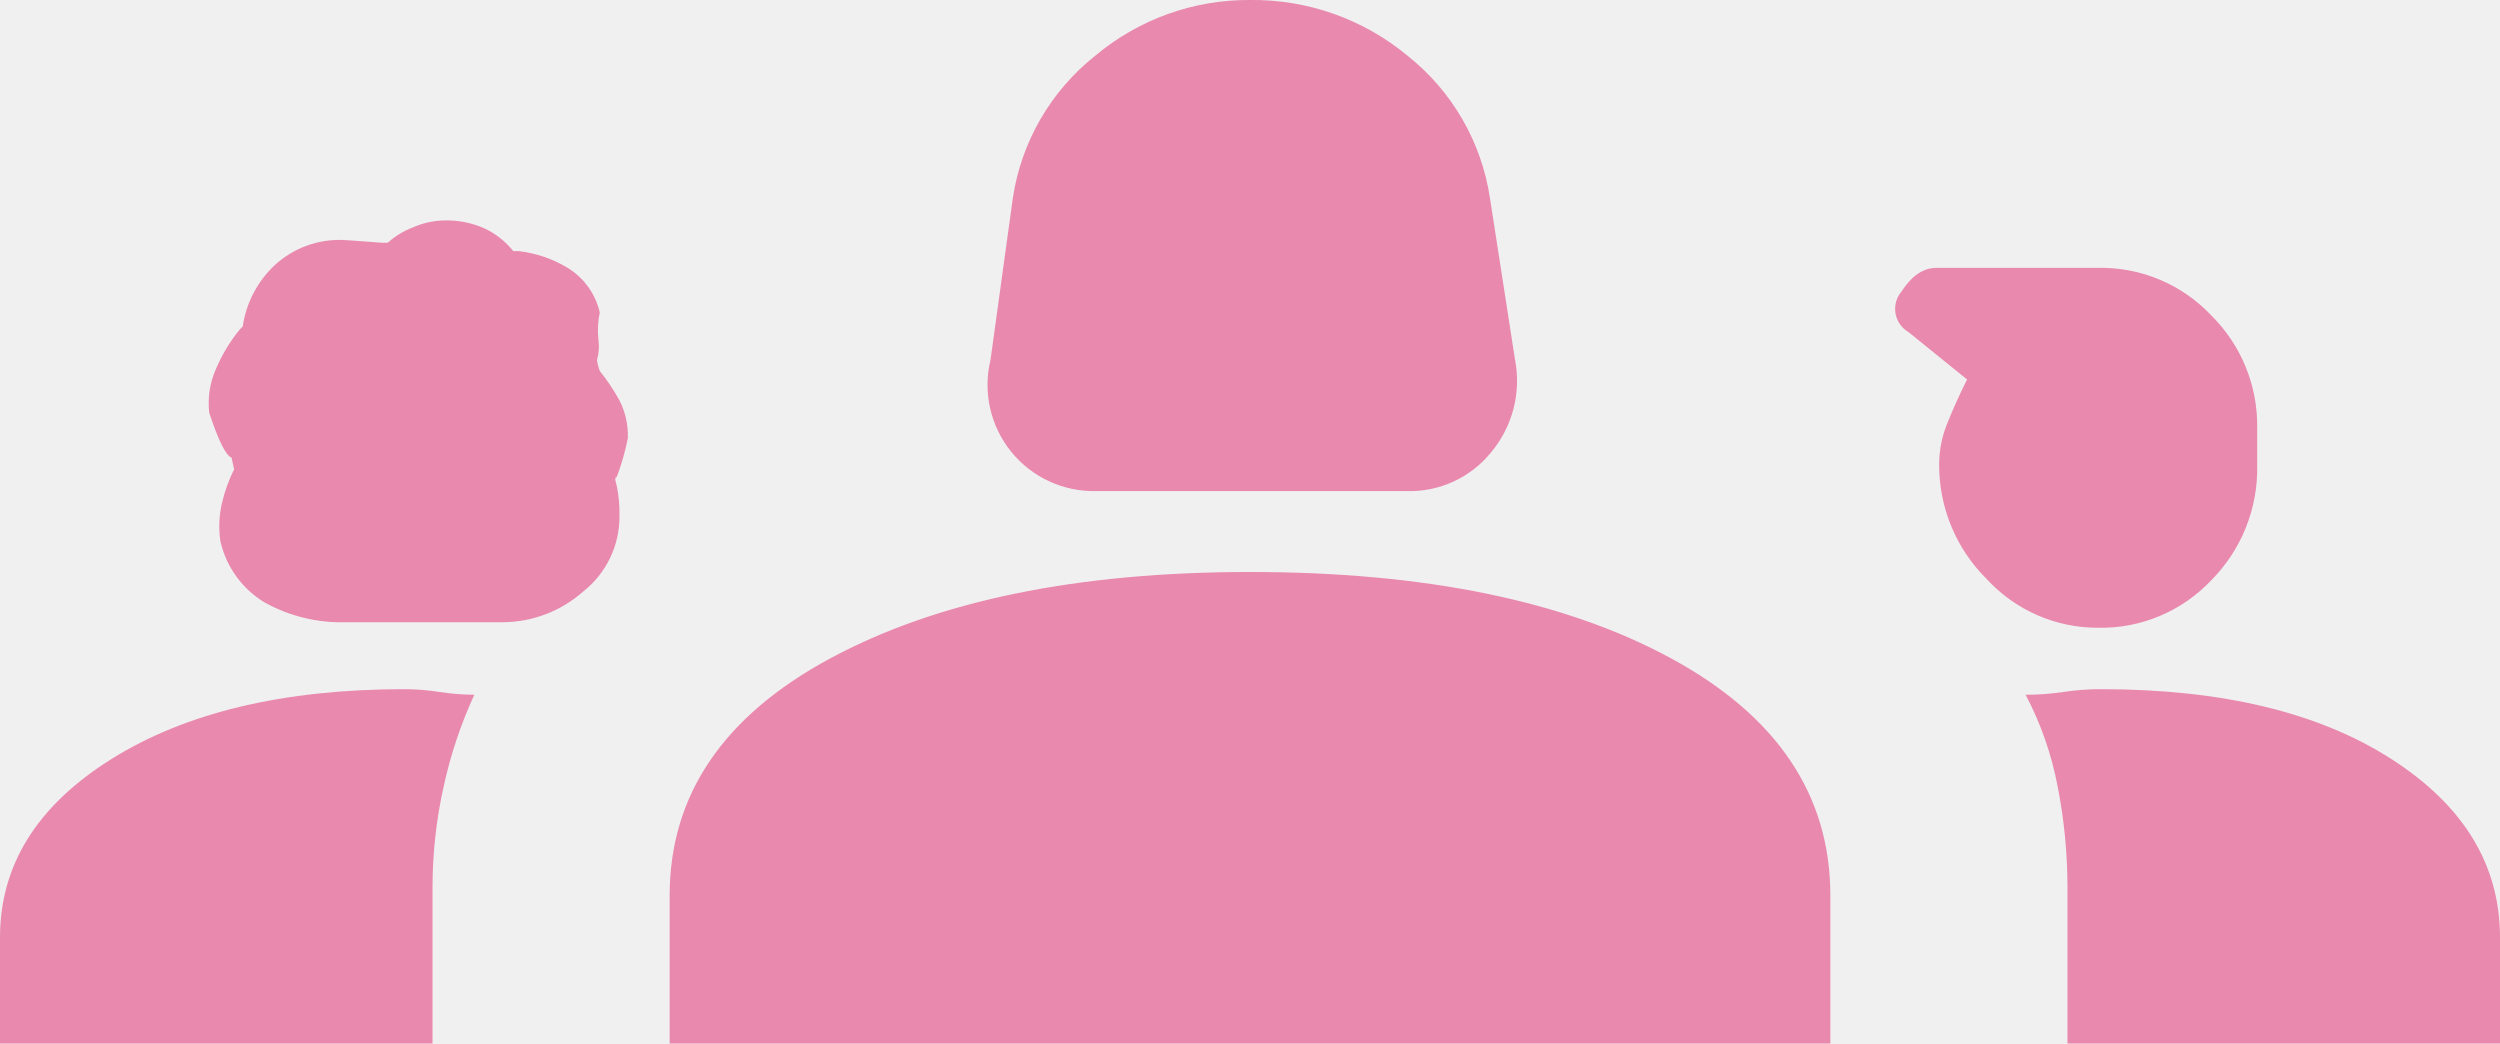
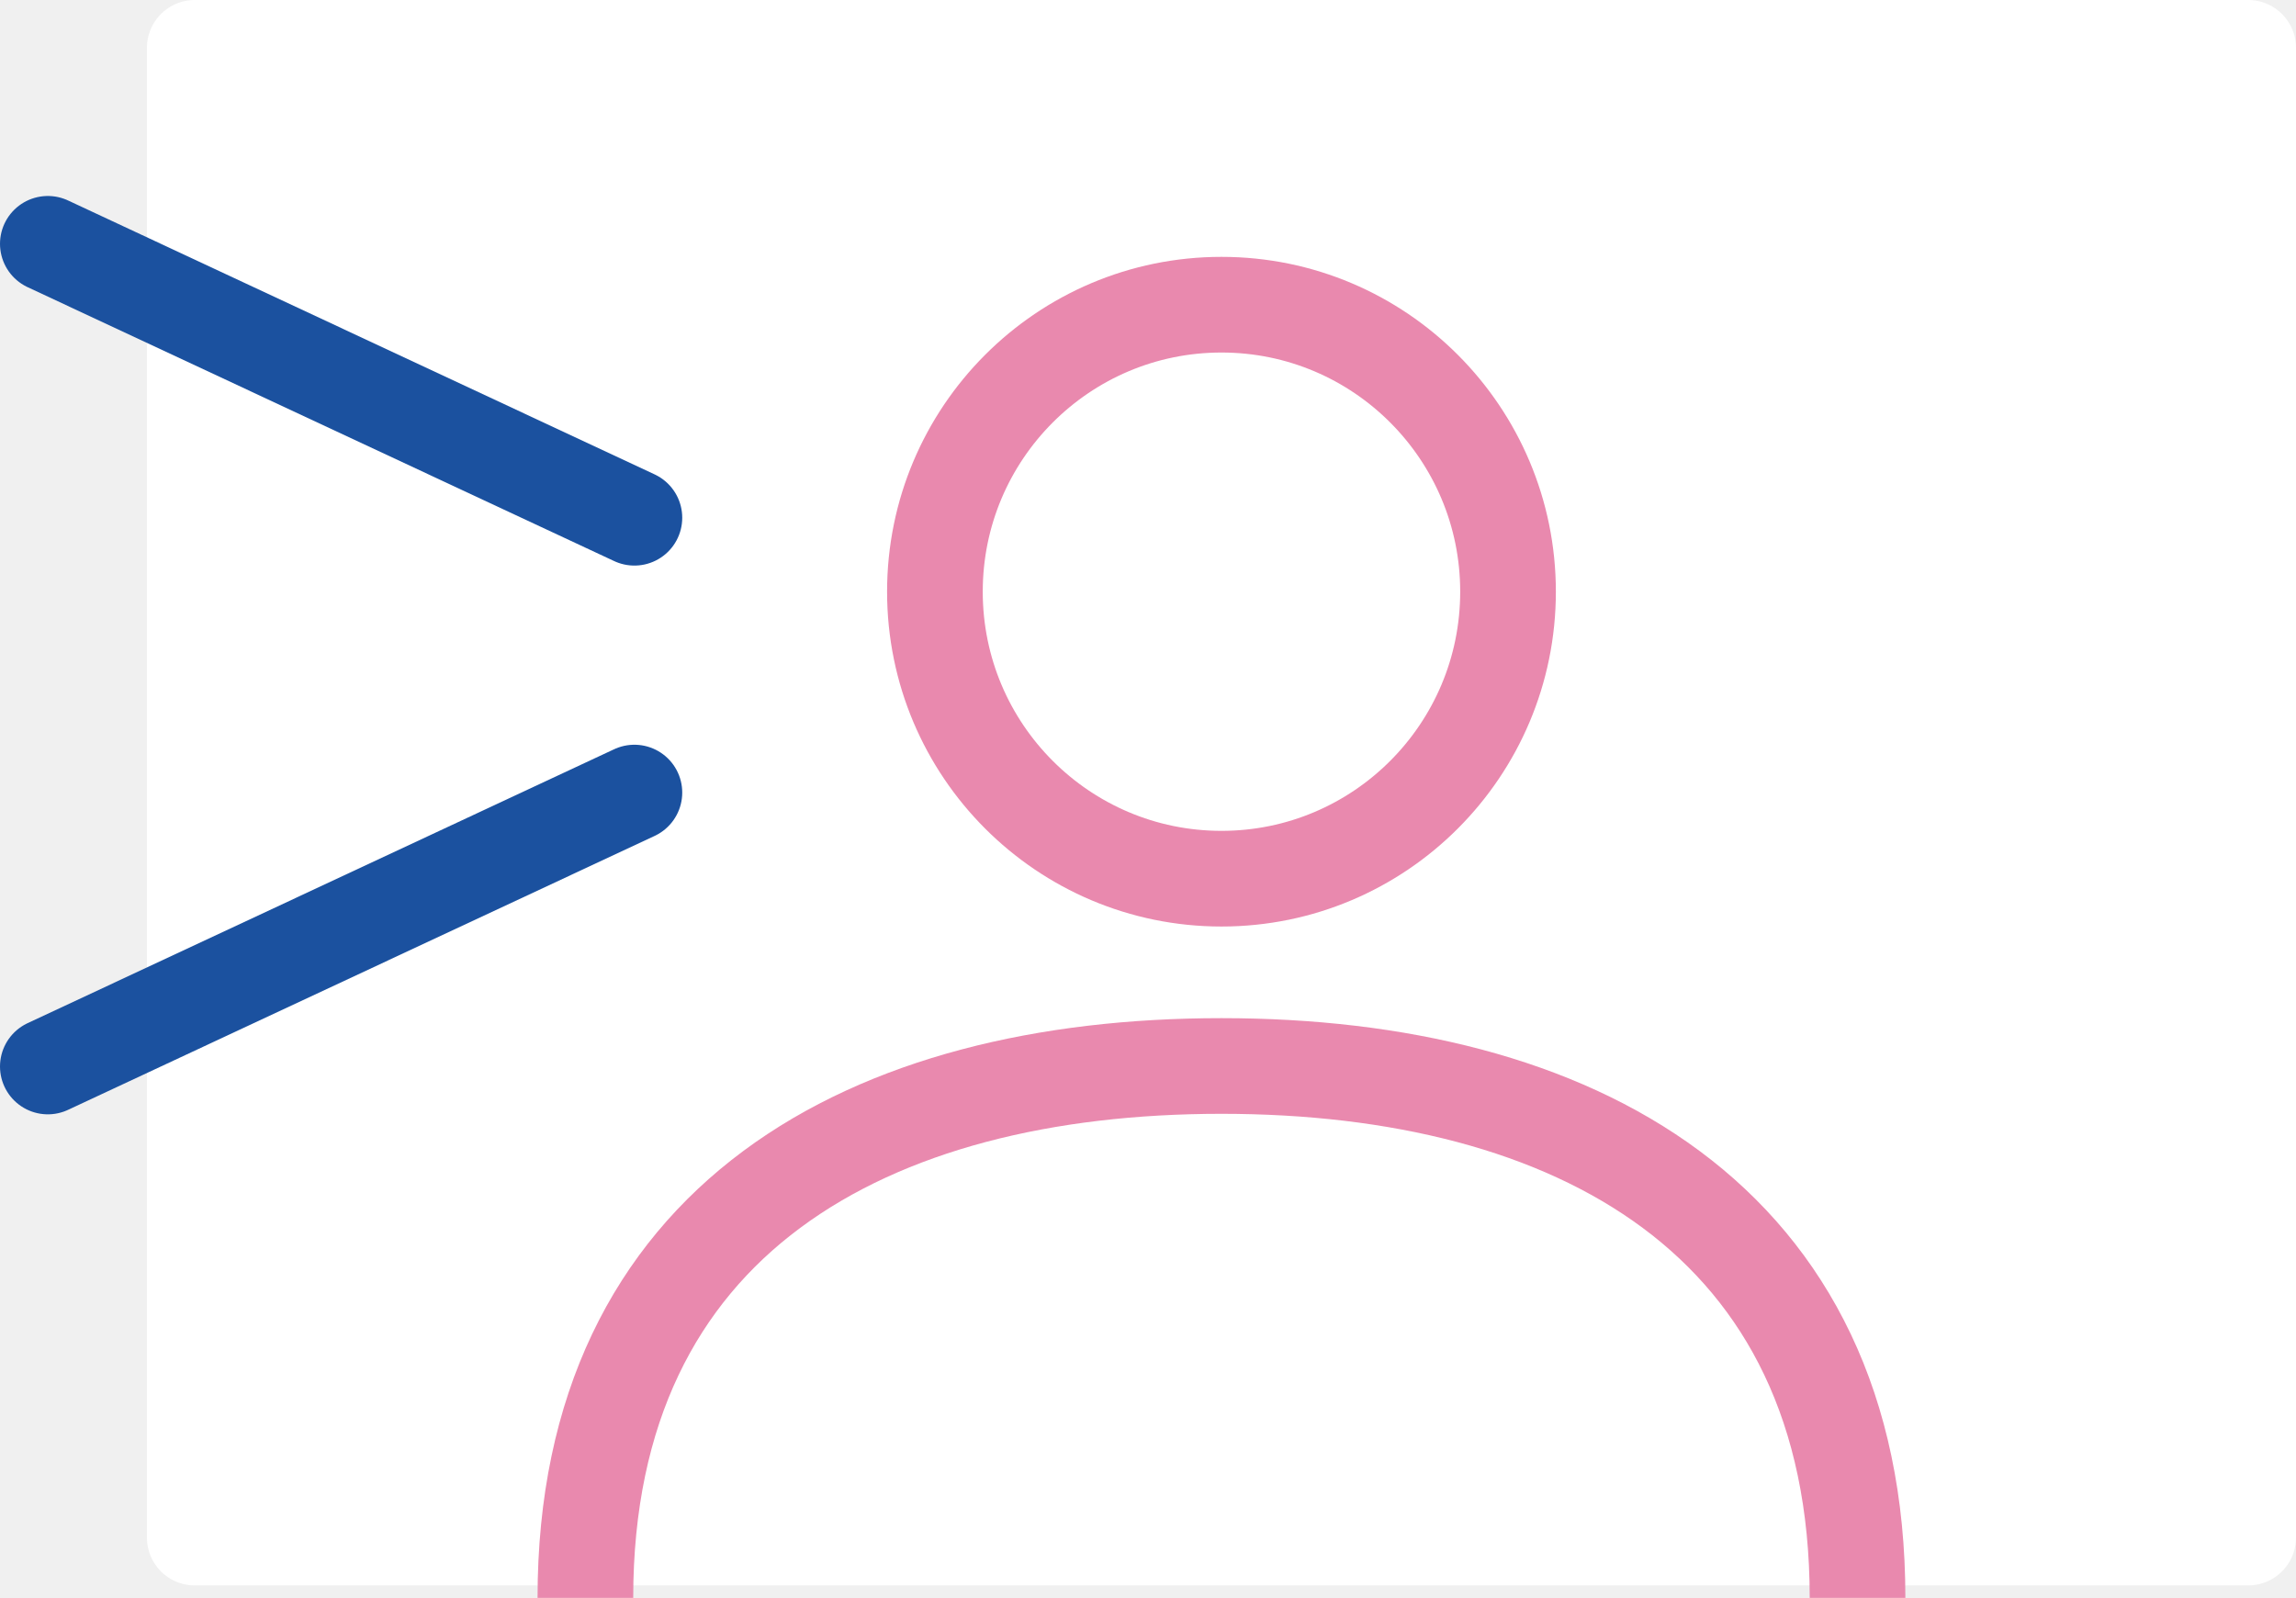
- <svg xmlns="http://www.w3.org/2000/svg" width="226" height="94.335" viewBox="0 0 226 94.335">
+ <svg xmlns="http://www.w3.org/2000/svg" width="120" height="83.514" viewBox="0 0 120 83.514">
  <defs>
-     <style>
-       .cls-1 {
-         fill: #e989ae;
-       }
-     </style>
+     <clipPath id="clip-path">
+       <rect id="Rectangle_67" data-name="Rectangle 67" width="120" height="83.514" transform="translate(0 0)" fill="none" />
+     </clipPath>
  </defs>
-   <path id="パス_78" data-name="パス 78" class="cls-1" d="M100.727,61.243a9.6,9.6,0,0,1-9.585-11.855L93.16,34.758A20.269,20.269,0,0,1,100.6,21.895a21.541,21.541,0,0,1,14-5.045,21.878,21.878,0,0,1,14.251,5.045,20.269,20.269,0,0,1,7.441,12.864l2.27,14.629a10.067,10.067,0,0,1-2.144,8.324,9.453,9.453,0,0,1-7.693,3.531ZM32.877,73.1a14.294,14.294,0,0,1-7.315-1.766,8.685,8.685,0,0,1-4.036-5.549,9.261,9.261,0,0,1,.126-3.405,14.1,14.1,0,0,1,1.135-3.153c0,.166-.086-.166-.252-1.009q-.757-.25-2.018-4.036a7.576,7.576,0,0,1,.631-4.036,14.61,14.61,0,0,1,2.144-3.531l.252-.252a9.417,9.417,0,0,1,2.9-5.549,8.622,8.622,0,0,1,6.18-2.27c.166,0,1.347.086,3.531.252h.5a7,7,0,0,1,2.27-1.387,7.3,7.3,0,0,1,2.775-.631,8.423,8.423,0,0,1,3.783.757,7.409,7.409,0,0,1,2.522,2.018h.5a11,11,0,0,1,4.414,1.513,6.392,6.392,0,0,1,2.9,4.036,7.8,7.8,0,0,0-.126,2.4,4.476,4.476,0,0,1-.126,1.892A4.23,4.23,0,0,0,55.83,50.4,18.46,18.46,0,0,1,57.6,53.045a7.021,7.021,0,0,1,.757,3.405,21.223,21.223,0,0,1-1.009,3.531q-.25,0,0,.757a12.066,12.066,0,0,1,.252,2.775,8.6,8.6,0,0,1-3.279,6.81A11.037,11.037,0,0,1,47,73.1Zm158.4.5a13.623,13.623,0,0,1-10.089-4.414A14.5,14.5,0,0,1,176.9,58.721a9.831,9.831,0,0,1,.757-3.657q.757-1.892,1.766-3.91l-5.3-4.288a2.422,2.422,0,0,1-.631-3.657c.923-1.428,1.978-2.144,3.153-2.144h14.629a13.676,13.676,0,0,1,10.215,4.288,14.013,14.013,0,0,1,4.162,10.089v3.531a14.314,14.314,0,0,1-4.162,10.342A13.676,13.676,0,0,1,191.279,73.6ZM1.6,111.185V101.6q0-9.837,10.089-16.143t26.484-6.306a20.977,20.977,0,0,1,3.153.252,20.978,20.978,0,0,0,3.153.252A40.3,40.3,0,0,0,41.7,87.979,41.848,41.848,0,0,0,40.7,97.06v14.125Zm60.536,0V97.817q0-13.621,14.5-21.44T114.6,68.558q23.707,0,38.087,7.819t14.377,21.44v13.368Zm129.4-32.033q16.4,0,26.232,6.306T227.6,101.6v9.585H188.5V97.06a47.335,47.335,0,0,0-.883-9.08,29.566,29.566,0,0,0-2.9-8.324,22.624,22.624,0,0,0,3.405-.252A22.622,22.622,0,0,1,191.531,79.151Z" transform="translate(-1.6 -16.85)" />
+   <g id="Group_128" data-name="Group 128" transform="translate(0 0)">
+     <rect id="Rectangle_65" data-name="Rectangle 65" width="107.321" height="77.862" transform="translate(10.179 2.5)" fill="#fff" />
+     <g id="Group_127" data-name="Group 127">
+       <g id="Group_126" data-name="Group 126" clip-path="url(#clip-path)">
+         <rect id="Rectangle_66" data-name="Rectangle 66" width="107.321" height="77.862" transform="translate(10.179 2.5)" fill="none" stroke="#fff" stroke-linejoin="round" stroke-width="5" />
+         <ellipse id="Ellipse_12" data-name="Ellipse 12" cx="14.977" cy="15" rx="14.977" ry="15" transform="translate(48.863 15.925)" fill="none" stroke="#e989ae" stroke-linejoin="round" stroke-width="5" />
+         <path id="Path_338" data-name="Path 338" d="M30.595,83.514c0-19.853,14.884-27.8,33.244-27.8s33.245,7.948,33.245,27.8" fill="none" stroke="#e989ae" stroke-linejoin="round" stroke-width="5" />
+         <line id="Line_15" data-name="Line 15" x2="30.657" y2="14.317" transform="translate(2.5 12.743)" fill="none" stroke="#1b519f" stroke-linecap="round" stroke-linejoin="round" stroke-width="5" />
+         <line id="Line_16" data-name="Line 16" x1="30.657" y2="14.317" transform="translate(2.5 41.424)" fill="none" stroke="#1b519f" stroke-linecap="round" stroke-linejoin="round" stroke-width="5" />
+       </g>
+     </g>
+   </g>
</svg>
